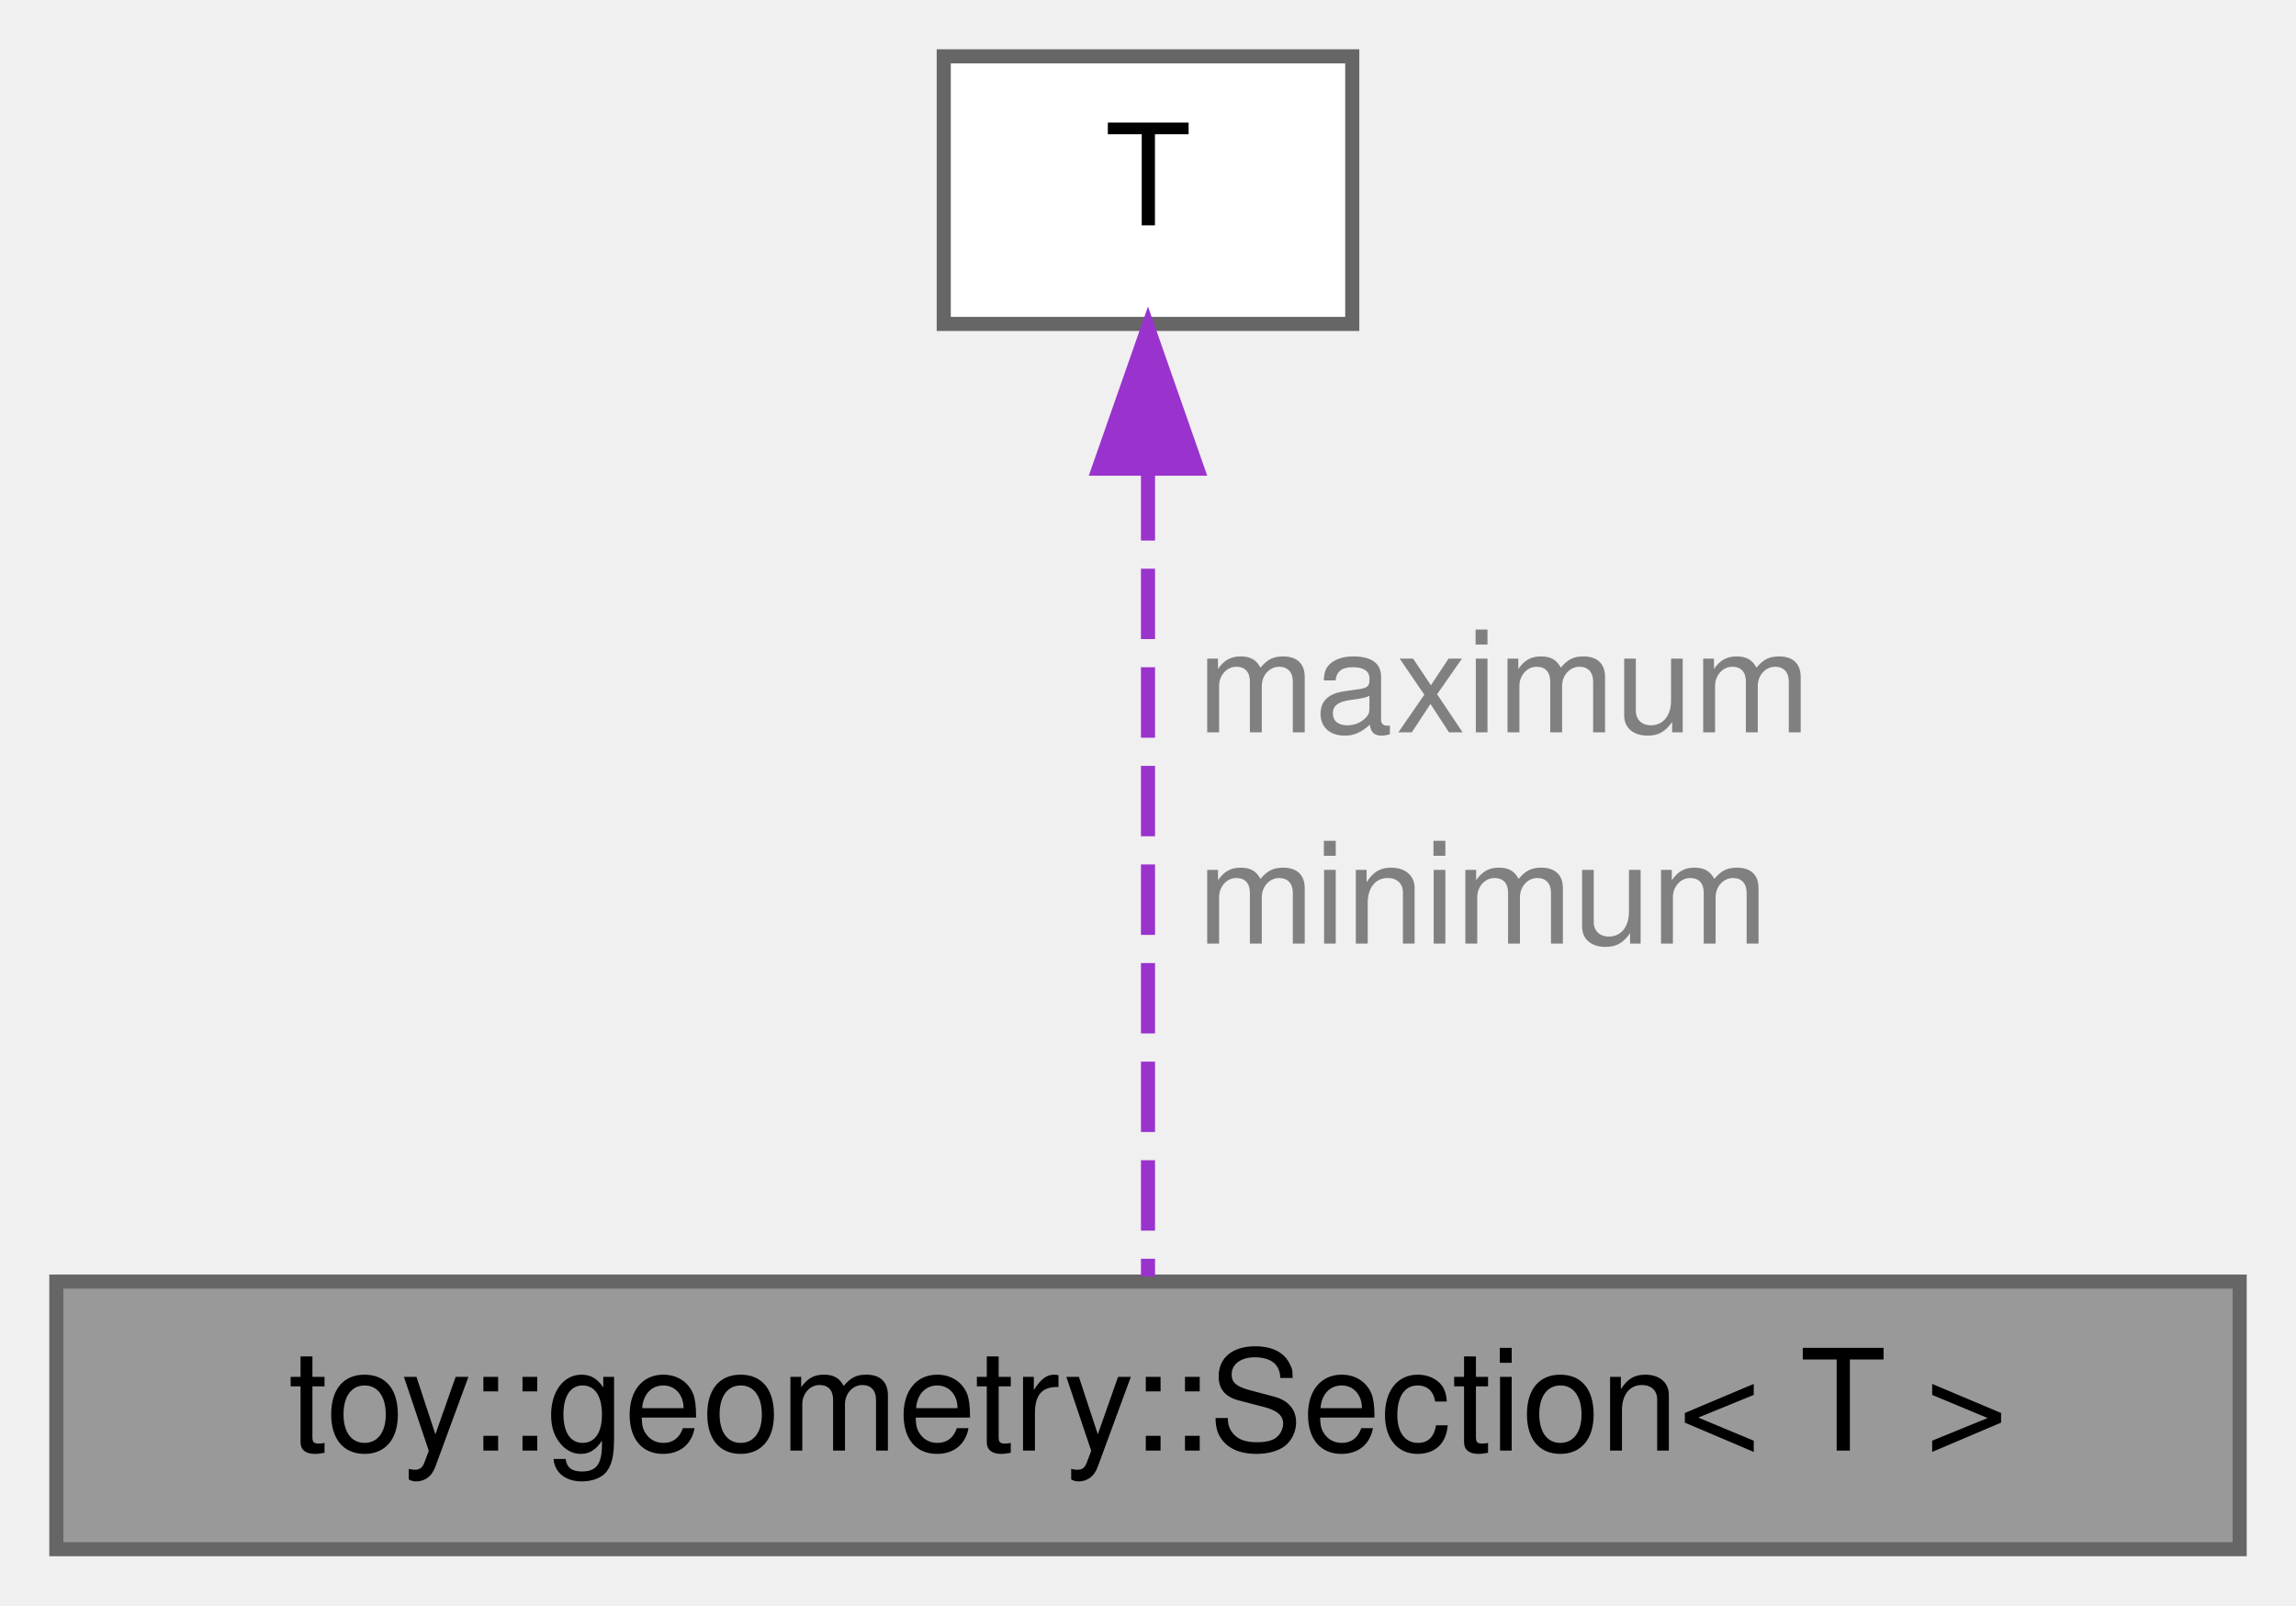
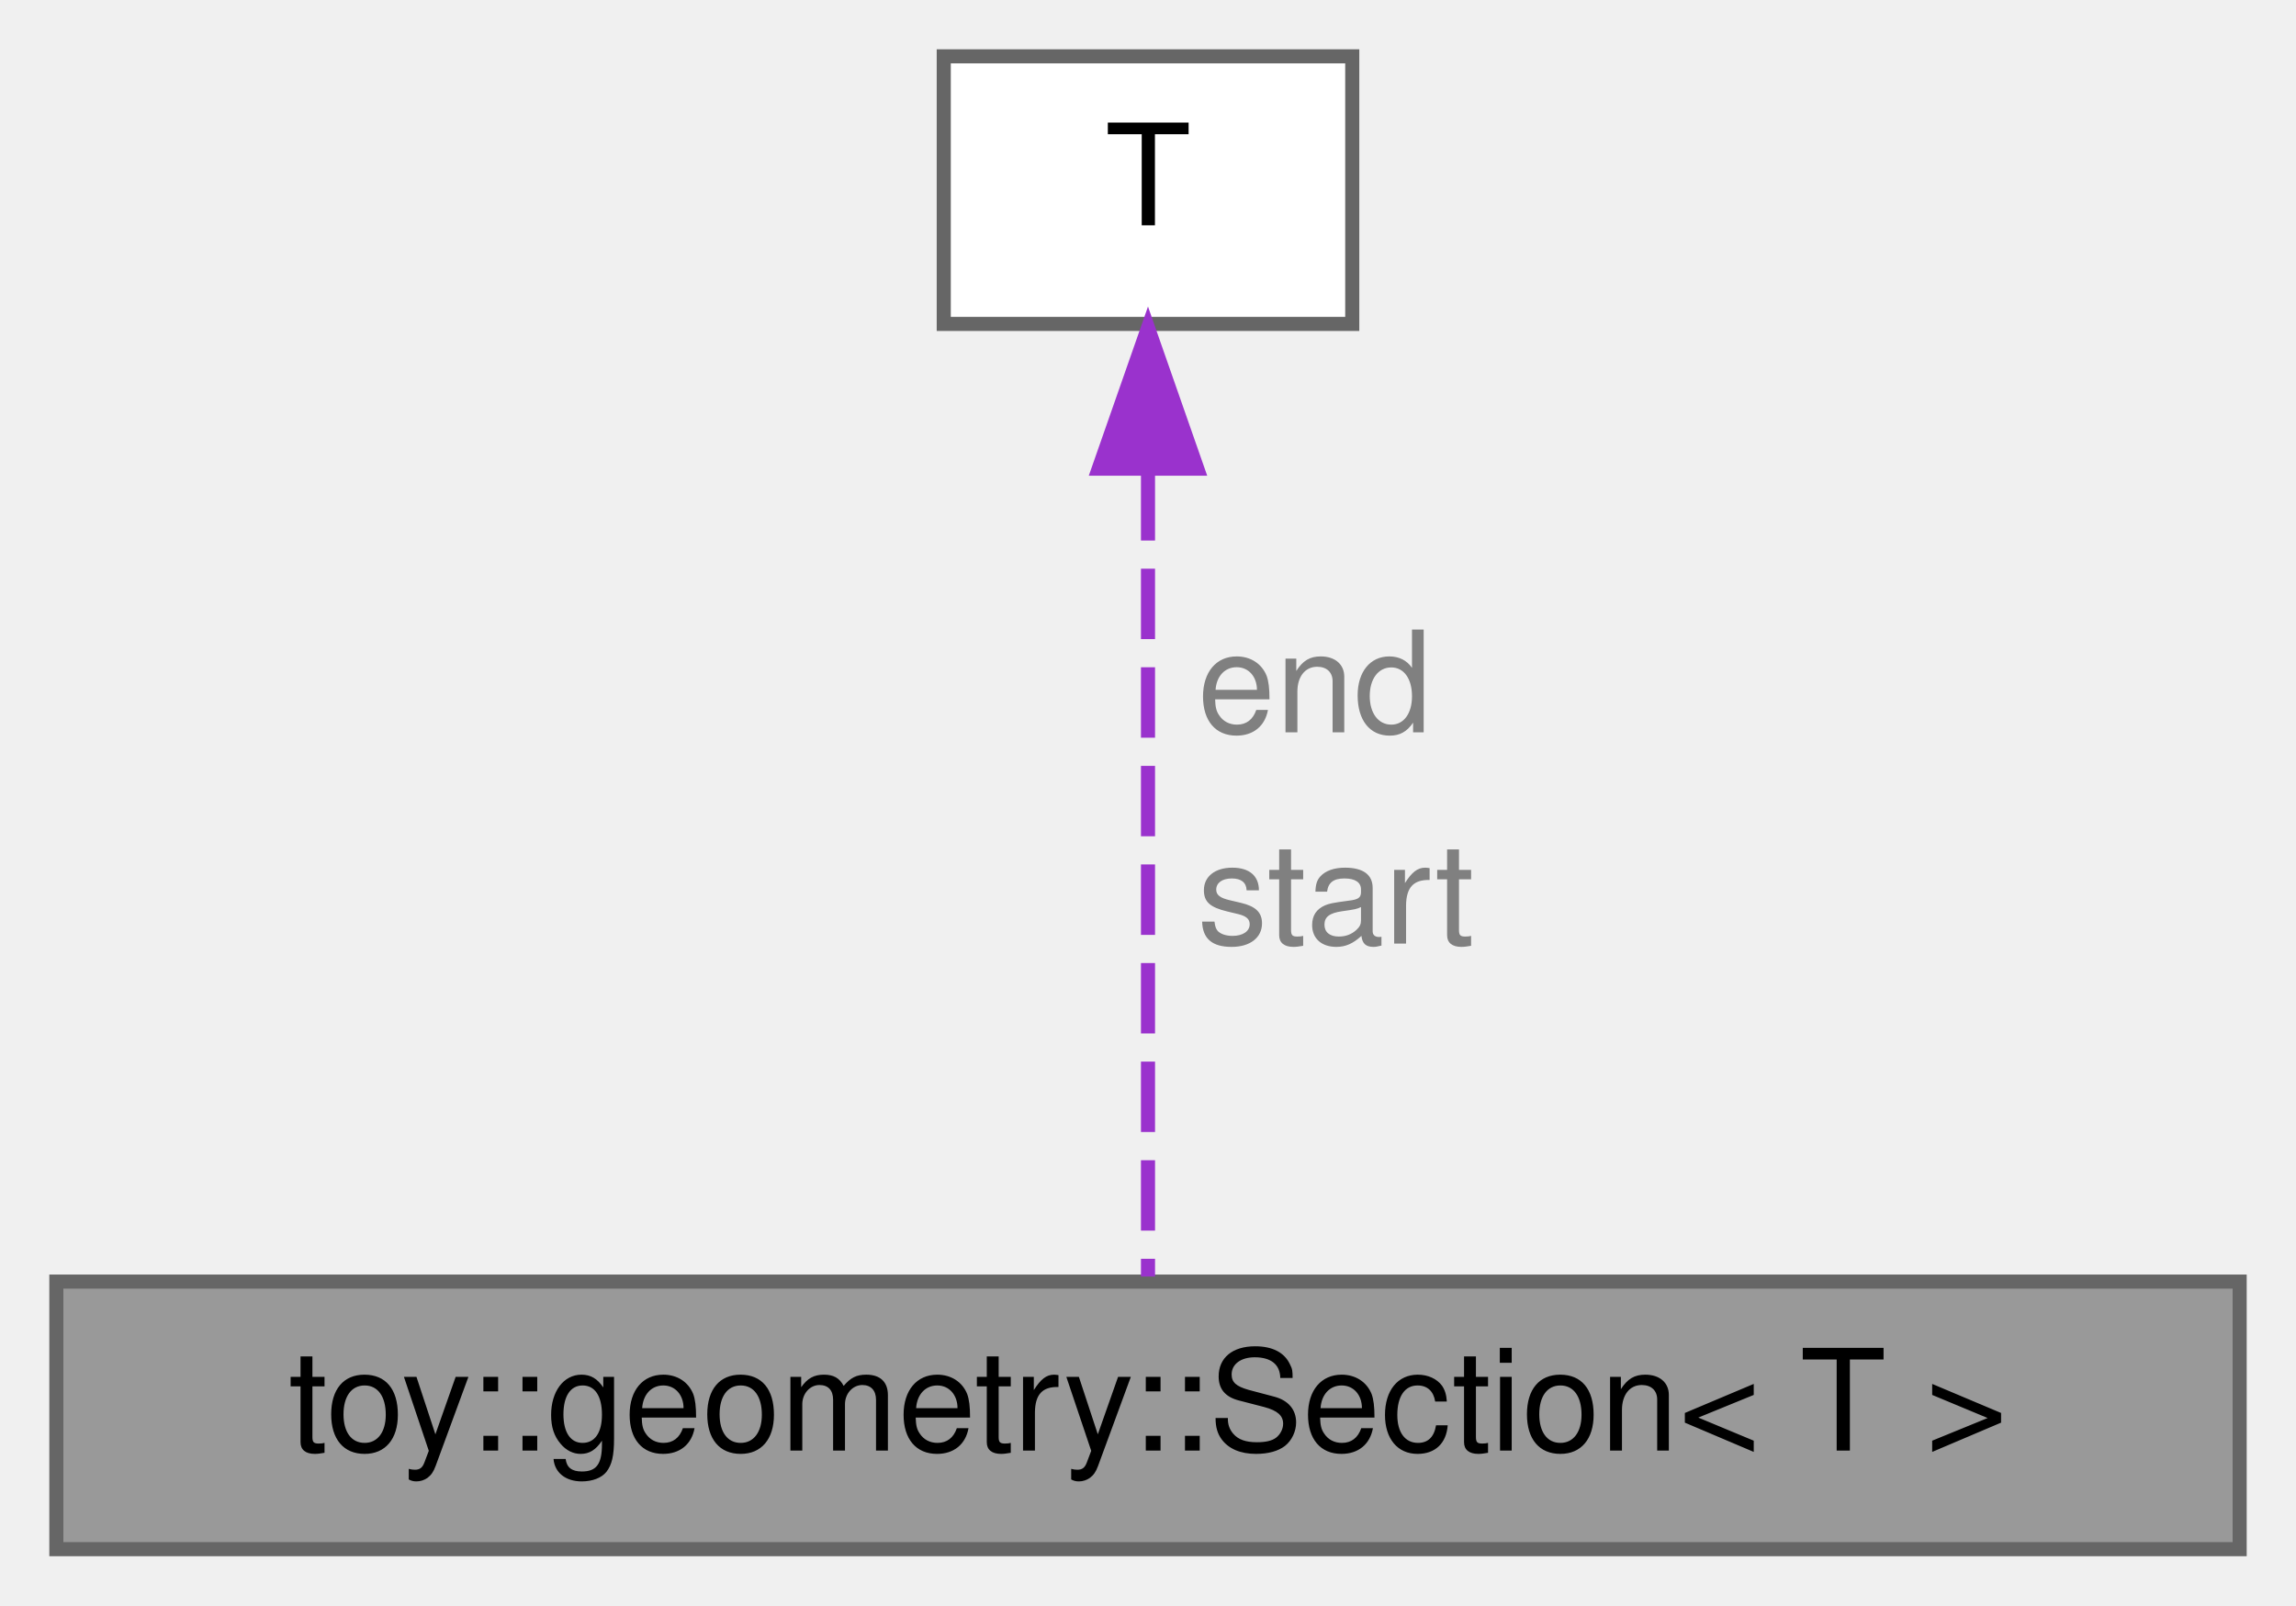
<svg xmlns="http://www.w3.org/2000/svg" xmlns:xlink="http://www.w3.org/1999/xlink" width="163pt" height="114pt" viewBox="0.00 0.00 163.00 114.00">
  <g id="graph0" class="graph" transform="scale(1 1) rotate(0) translate(4 110)">
    <g id="Node000001" class="node">
      <g id="a_Node000001">
-         <a xlink:title="One-dimensional interval [minimum, maximum] over a numeric scalar type.">
+         <a xlink:title="One-dimensional interval [start, end] over a numeric endpoint type.">
          <polygon fill="#999999" stroke="#666666" points="155,-19 0,-19 0,0 155,0 155,-19" />
          <text text-anchor="middle" x="77.5" y="-7" font-family="Helvetica,sans-Serif" font-size="10.00">toy::geometry::Section&lt; T &gt;</text>
        </a>
      </g>
    </g>
    <g id="Node000002" class="node">
      <g id="a_Node000002">
        <a xlink:title=" ">
          <polygon fill="white" stroke="#666666" points="92,-106 63,-106 63,-87 92,-87 92,-106" />
          <text text-anchor="middle" x="77.5" y="-94" font-family="Helvetica,sans-Serif" font-size="10.00">T</text>
        </a>
      </g>
    </g>
    <g id="edge1_Node000001_Node000002" class="edge">
      <g id="a_edge1_Node000001_Node000002">
        <a xlink:title=" ">
          <path fill="none" stroke="#9a32cd" stroke-dasharray="5,2" d="M77.5,-76.62C77.5,-58.79 77.5,-32.83 77.5,-19.36" />
          <polygon fill="#9a32cd" stroke="#9a32cd" points="74,-76.72 77.5,-86.72 81,-76.72 74,-76.72" />
        </a>
      </g>
-       <text text-anchor="start" x="81" y="-58" font-family="Helvetica,sans-Serif" font-size="10.00" fill="grey">maximum</text>
-       <text text-anchor="start" x="81" y="-43" font-family="Helvetica,sans-Serif" font-size="10.00" fill="grey">minimum</text>
+       <text text-anchor="start" x="81" y="-58" font-family="Helvetica,sans-Serif" font-size="10.00" fill="grey">end</text>
+       <text text-anchor="start" x="81" y="-43" font-family="Helvetica,sans-Serif" font-size="10.00" fill="grey">start</text>
    </g>
  </g>
</svg>
